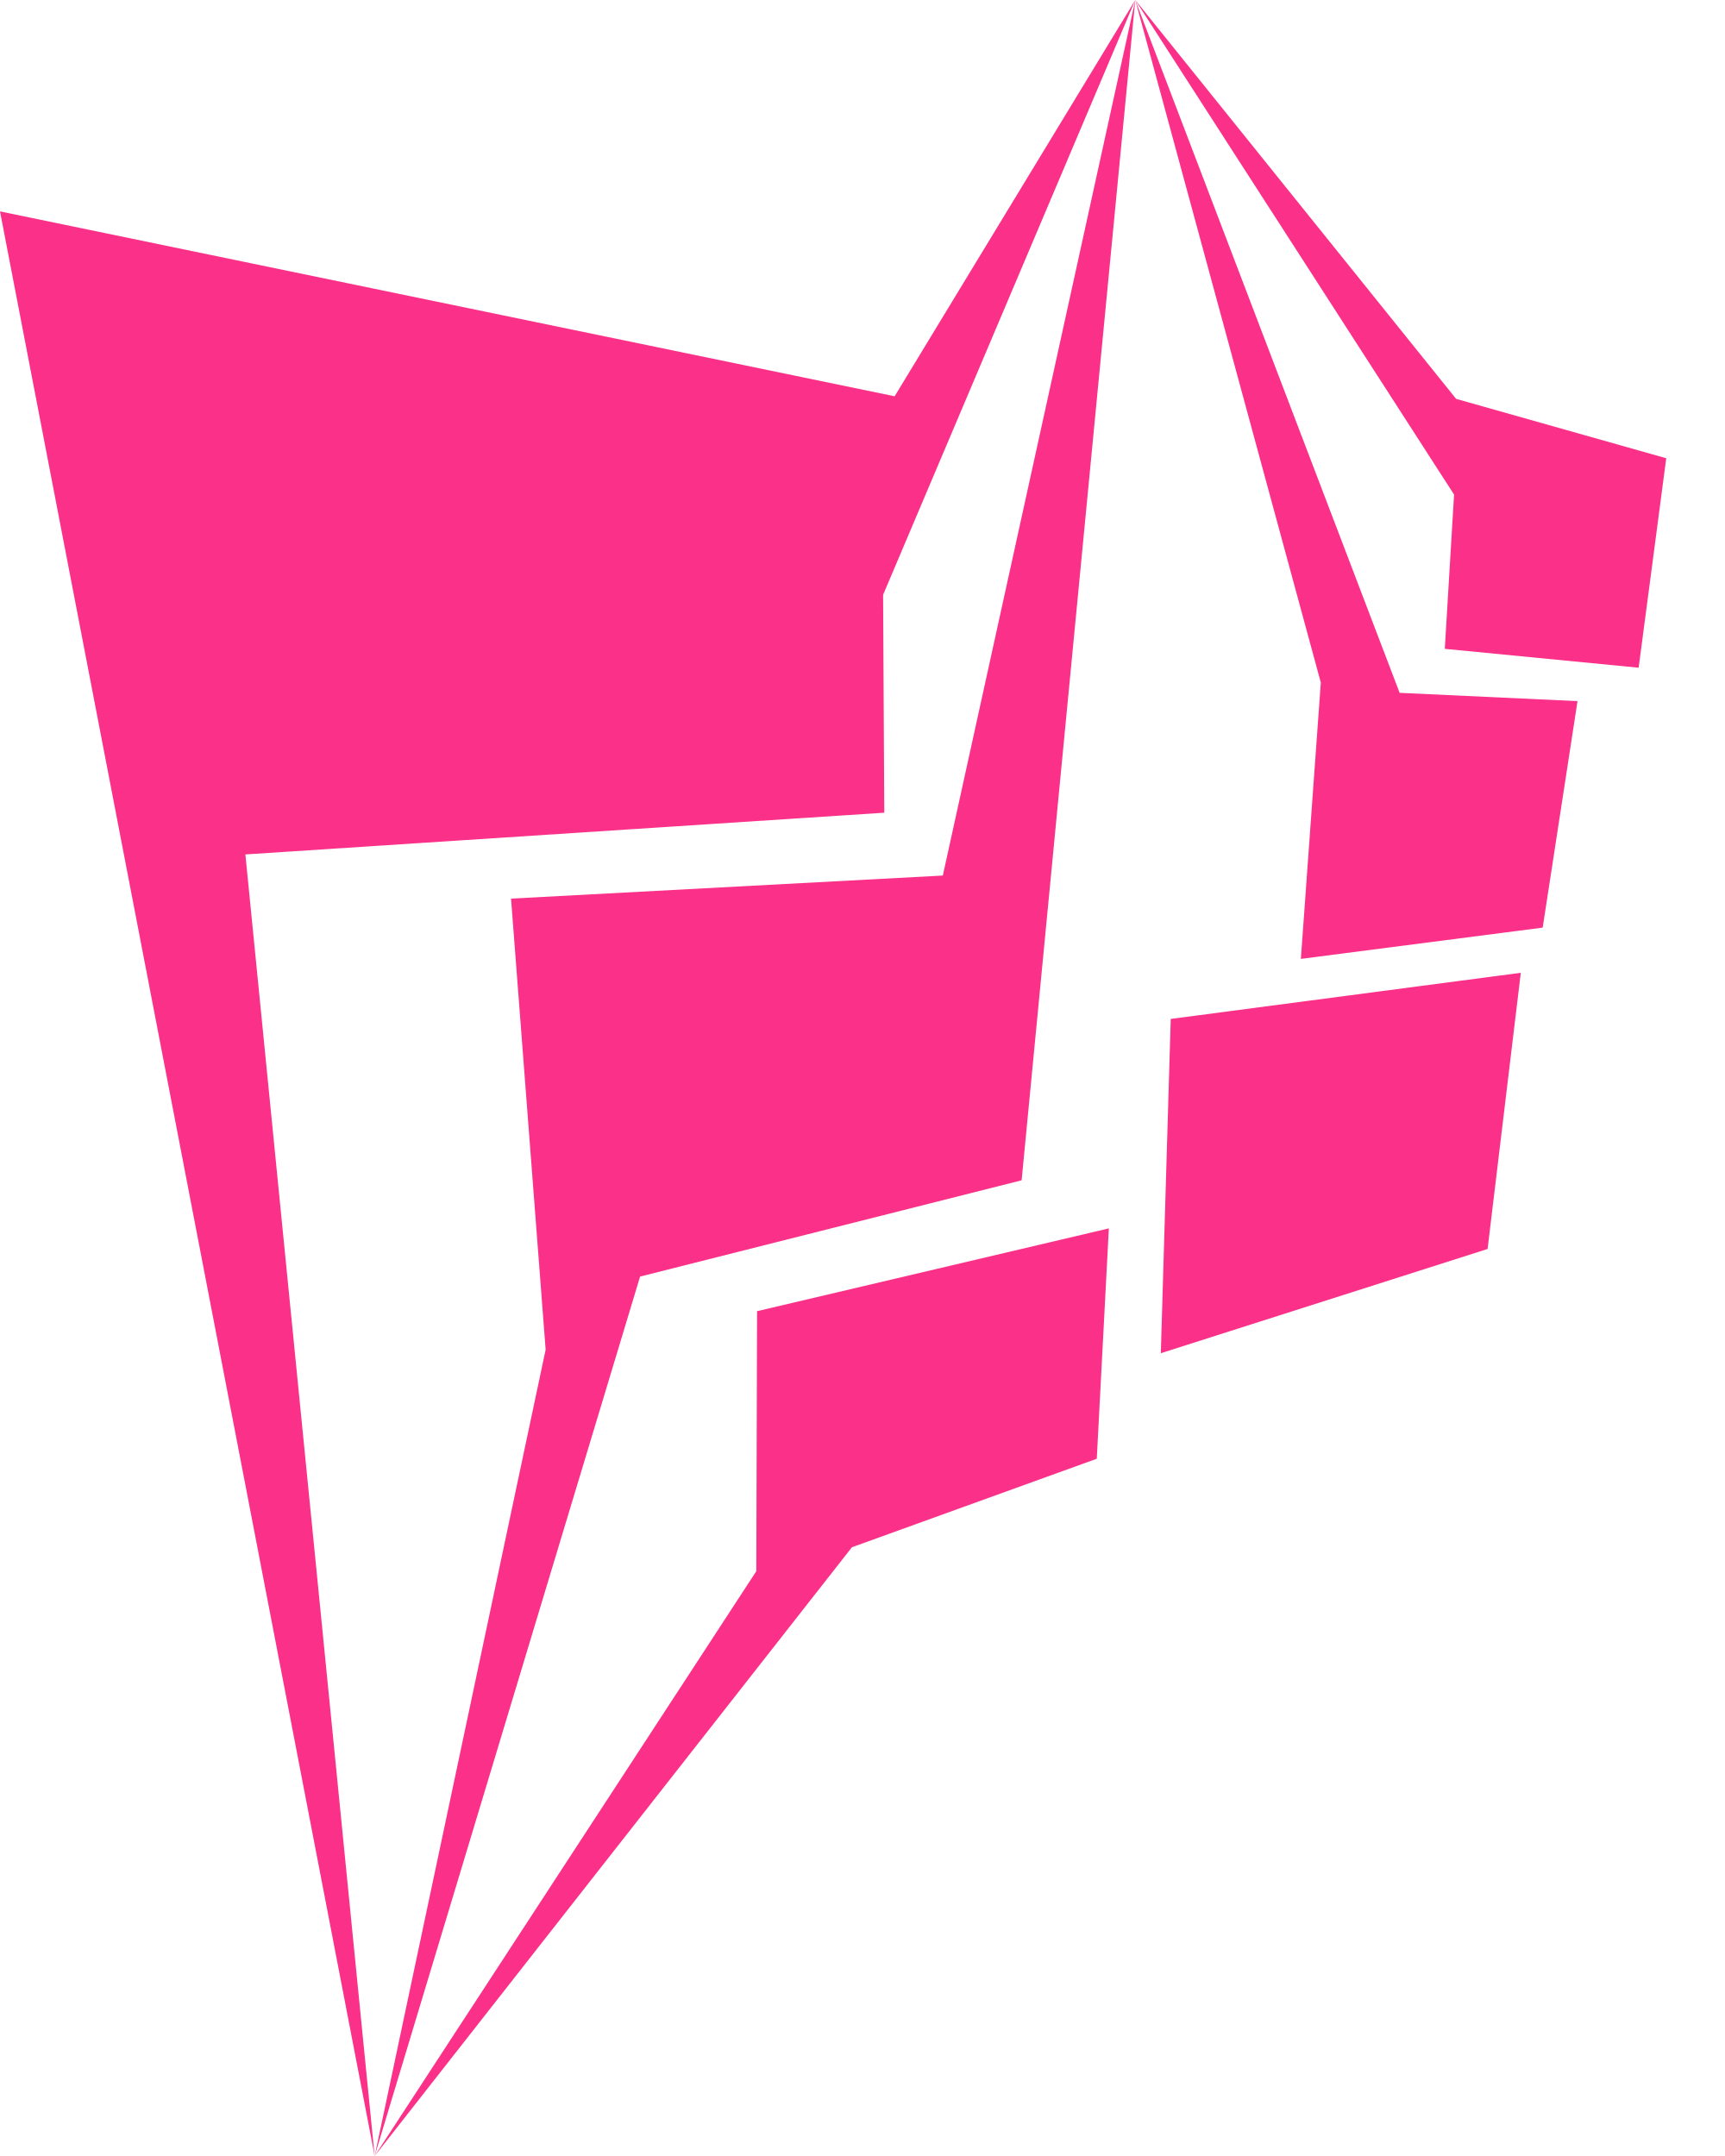
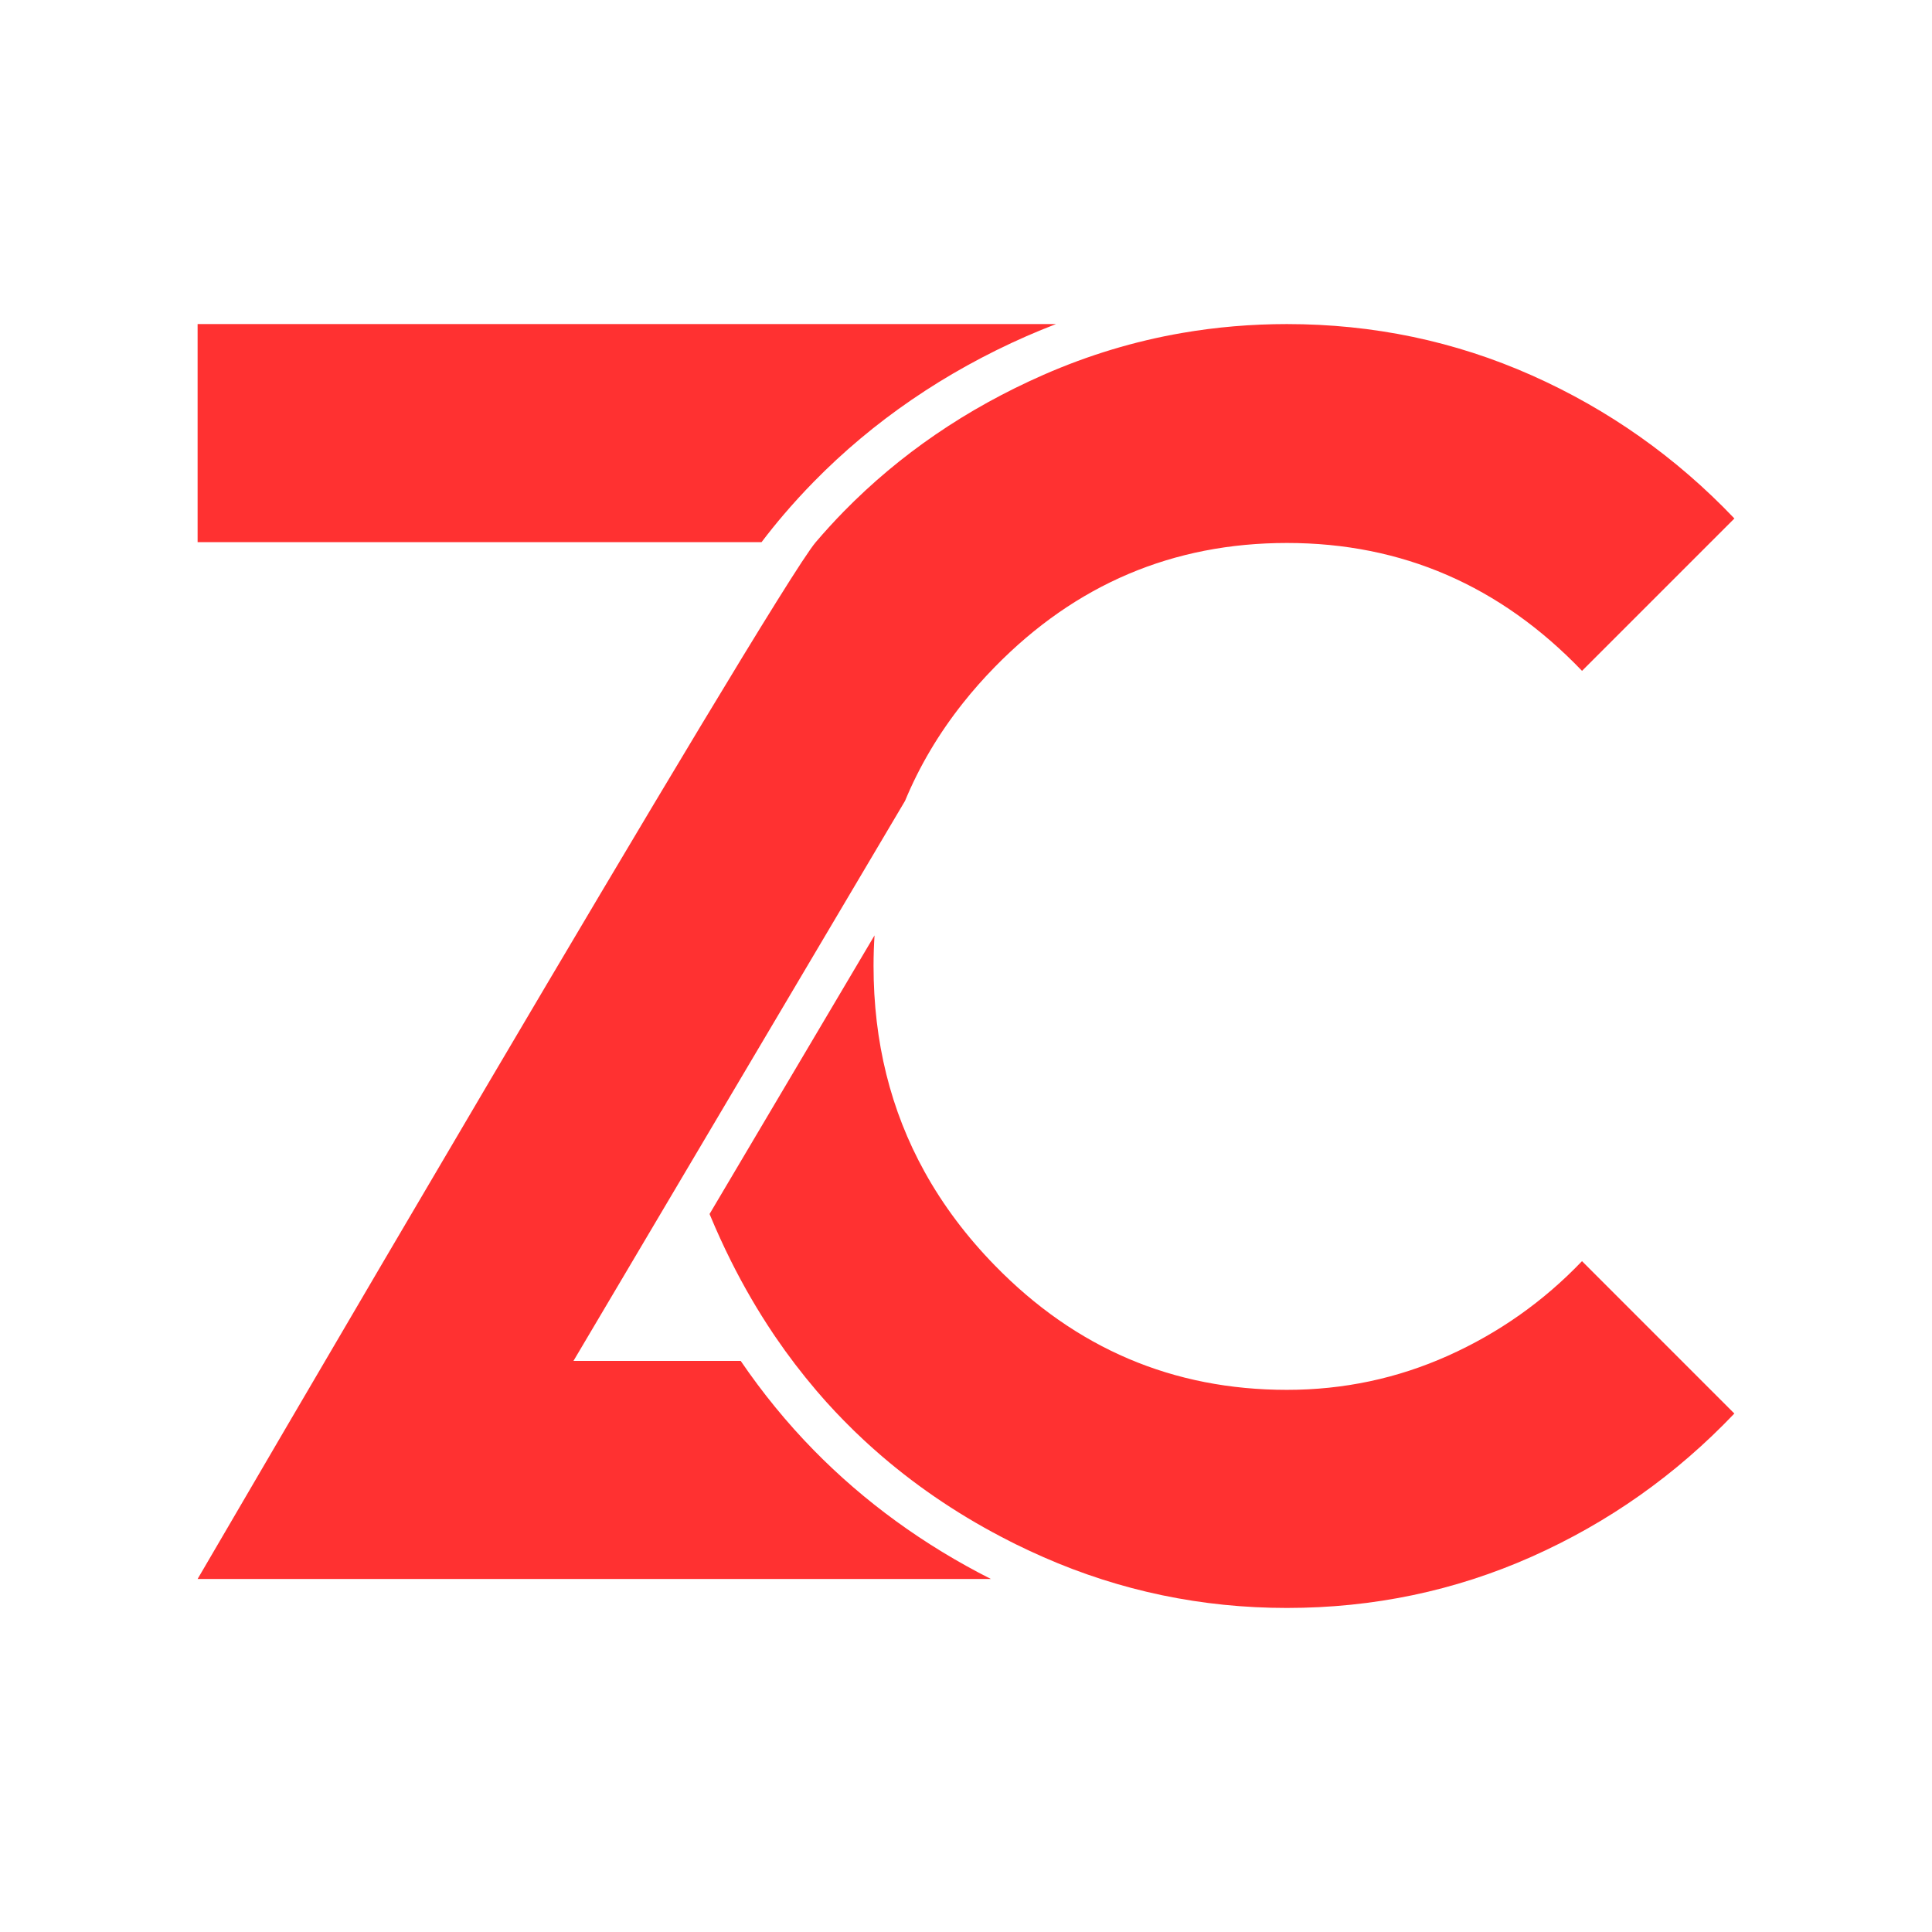
- <svg xmlns="http://www.w3.org/2000/svg" width="16" height="20" viewBox="0 0 16 20" fill="none">
-   <path d="M0 1.961L3.475 20L2.276 7.926L8.202 7.539L8.191 5.518L10.53 0L8.298 3.676L0 1.961Z" fill="#FB3189" />
-   <path d="M9.476 10.949L10.53 0.001L8.745 8.122L4.74 8.336L5.061 12.52L3.475 20L5.937 11.842L9.476 10.949Z" fill="#FB3189" />
-   <path d="M10.173 13.532L10.285 11.395L7.022 12.163L7.015 14.575L3.475 20L7.902 14.353L10.173 13.532ZM10.767 12.553L13.798 11.586L14.106 9.024L10.859 9.452L10.767 12.553ZM12.066 8.895L14.309 8.605L14.632 6.504L12.982 6.427L10.53 0L12.251 6.332L12.066 8.895Z" fill="#FB3189" />
-   <path d="M15.199 6.194L15.455 4.251L13.506 3.7L10.53 0L13.487 4.588L13.401 6.019L15.199 6.194Z" fill="#FB3189" />
+ <svg xmlns="http://www.w3.org/2000/svg" width="500" zoomAndPan="magnify" viewBox="0 0 375 375" height="500" preserveAspectRatio="xMidYMid meet" version="1.2">
+   <defs>
+     <clipPath id="9022294c79">
+       <path d="M 38.355 62.777 L 336.855 62.777 L 336.855 312.527 L 38.355 312.527 Z M 38.355 62.777 " />
+     </clipPath>
+   </defs>
+   <g id="6fadb792e8">
+     <g clip-rule="nonzero" clip-path="url(#9022294c79)">
+       <path style=" stroke:none;fill-rule:nonzero;fill:#ff3131;fill-opacity:1;" d="M 336.645 100.637 L 307.07 130.211 C 291.207 113.668 272.113 105.391 249.793 105.391 C 227.691 105.391 208.797 113.41 193.105 129.445 C 190.883 131.715 188.816 134.051 186.914 136.457 C 182.207 142.387 178.453 148.723 175.664 155.457 L 134.098 225.656 L 111.309 264.152 L 143.77 264.152 C 148.023 270.387 152.75 276.176 157.922 281.453 C 167.77 291.512 179.332 299.906 192.336 306.48 L 38.355 306.48 C 38.355 306.48 149.98 115.027 158.344 105.227 C 160.094 103.18 161.898 101.199 163.777 99.277 C 174.656 88.176 187.578 79.328 202.531 72.758 C 211.23 68.938 220.191 66.227 229.434 64.629 C 236.078 63.484 242.863 62.902 249.789 62.902 C 266.551 62.902 282.391 66.223 297.293 72.848 C 312.195 79.477 325.312 88.742 336.645 100.637 Z M 152.105 99.902 C 153.984 97.703 155.941 95.562 157.922 93.543 C 169.488 81.73 183.387 72.219 199.238 65.254 C 201.129 64.426 203.039 63.645 204.965 62.902 L 38.355 62.902 L 38.355 105.23 L 147.816 105.23 C 149.199 103.41 150.629 101.629 152.105 99.902 Z M 281.066 263.141 C 271.203 267.559 260.777 269.77 249.789 269.77 C 227.684 269.77 208.789 261.719 193.102 245.629 C 187.59 239.98 183.043 233.918 179.465 227.453 C 172.859 215.516 169.555 202.199 169.555 187.5 C 169.555 185.488 169.621 183.516 169.746 181.559 L 137.727 235.633 C 137.77 235.734 137.809 235.84 137.852 235.941 C 139.105 238.953 140.441 241.879 141.867 244.73 C 144.348 249.699 147.098 254.418 150.098 258.891 L 150.535 259.535 C 152.992 263.141 155.629 266.59 158.41 269.852 C 158.477 269.93 158.539 270.008 158.605 270.082 C 159.035 270.586 159.473 271.082 159.906 271.574 C 160.062 271.75 160.219 271.926 160.371 272.102 C 160.695 272.457 161.016 272.805 161.34 273.156 C 161.602 273.441 161.859 273.73 162.125 274.008 C 162.234 274.121 162.348 274.234 162.453 274.348 C 162.891 274.809 163.324 275.27 163.773 275.723 C 164.418 276.383 165.074 277.035 165.734 277.68 C 165.91 277.844 166.082 278.008 166.25 278.172 C 166.695 278.609 167.148 279.039 167.609 279.461 C 167.941 279.773 168.277 280.082 168.617 280.387 C 168.891 280.637 169.168 280.887 169.445 281.133 C 169.906 281.539 170.363 281.945 170.824 282.348 C 170.938 282.445 171.051 282.547 171.164 282.641 C 178.617 289.039 186.945 294.578 196.031 299.168 L 197.176 299.746 C 198.93 300.609 200.715 301.441 202.531 302.238 C 217.488 308.812 233.238 312.102 249.789 312.102 C 266.551 312.102 282.391 308.785 297.293 302.156 C 312.191 295.527 325.309 286.262 336.637 274.367 L 307.066 244.789 C 299.59 252.605 290.922 258.719 281.066 263.141 Z M 281.066 263.141 " />
+     </g>
+   </g>
</svg>
